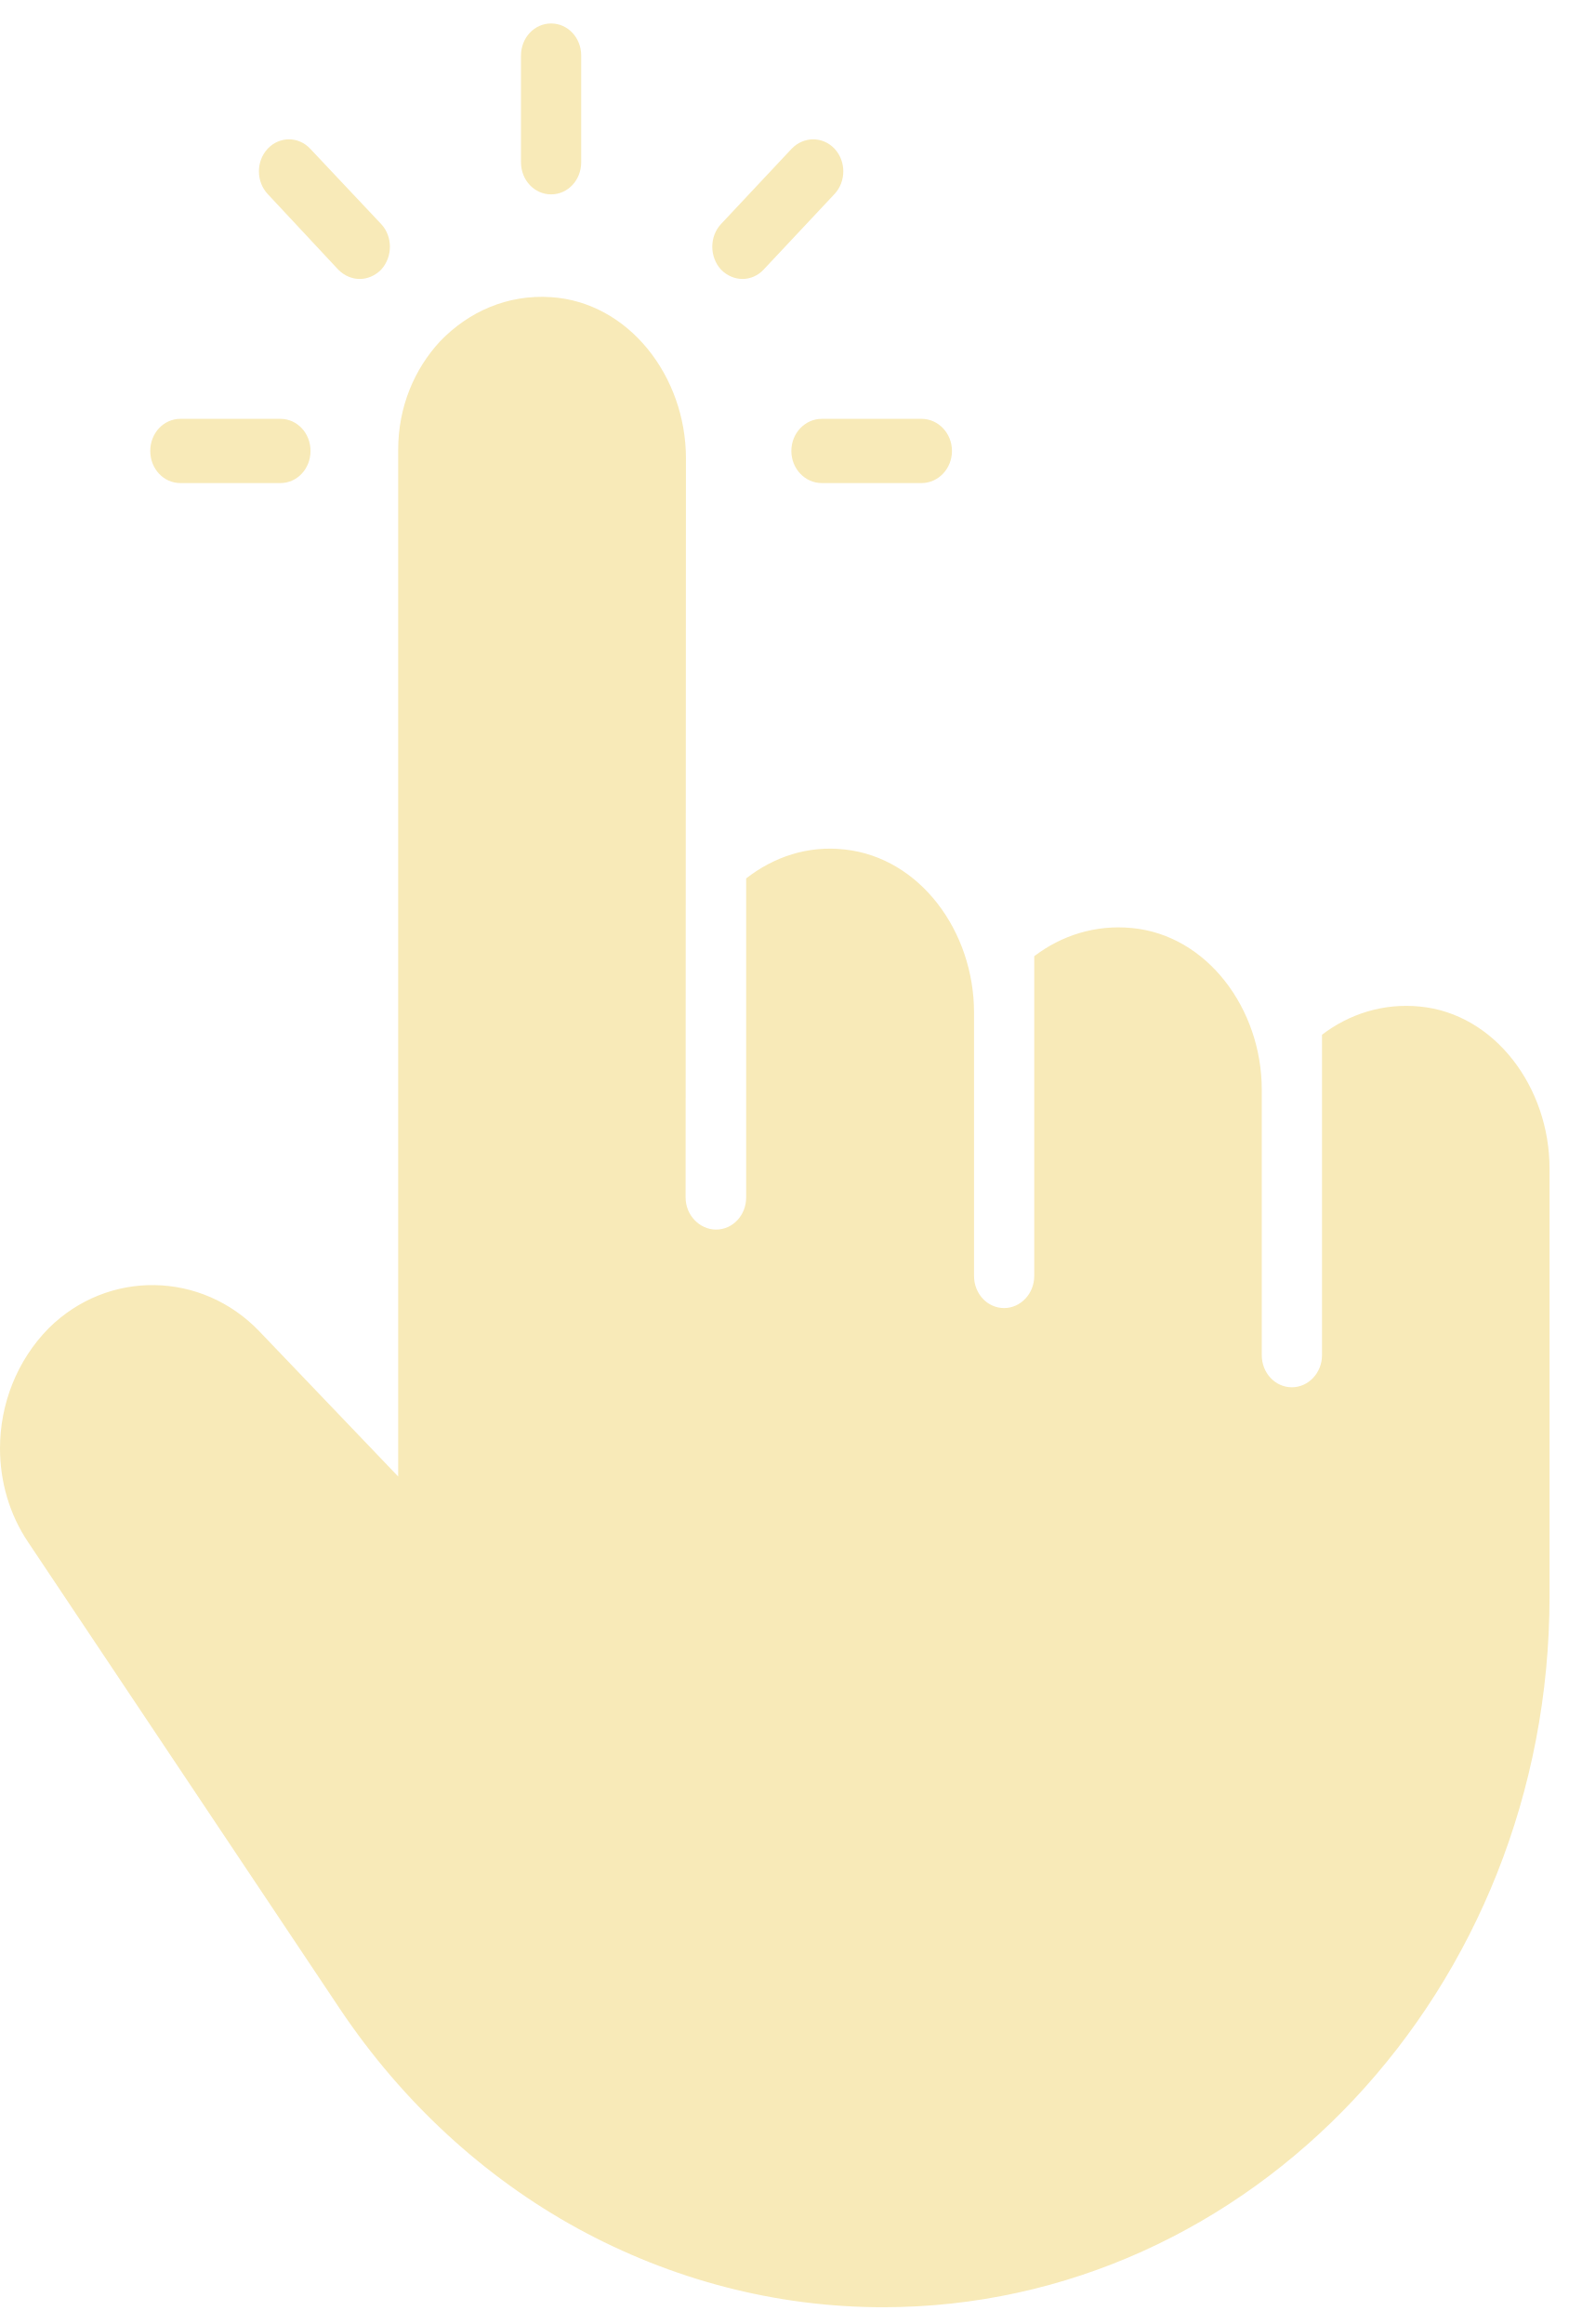
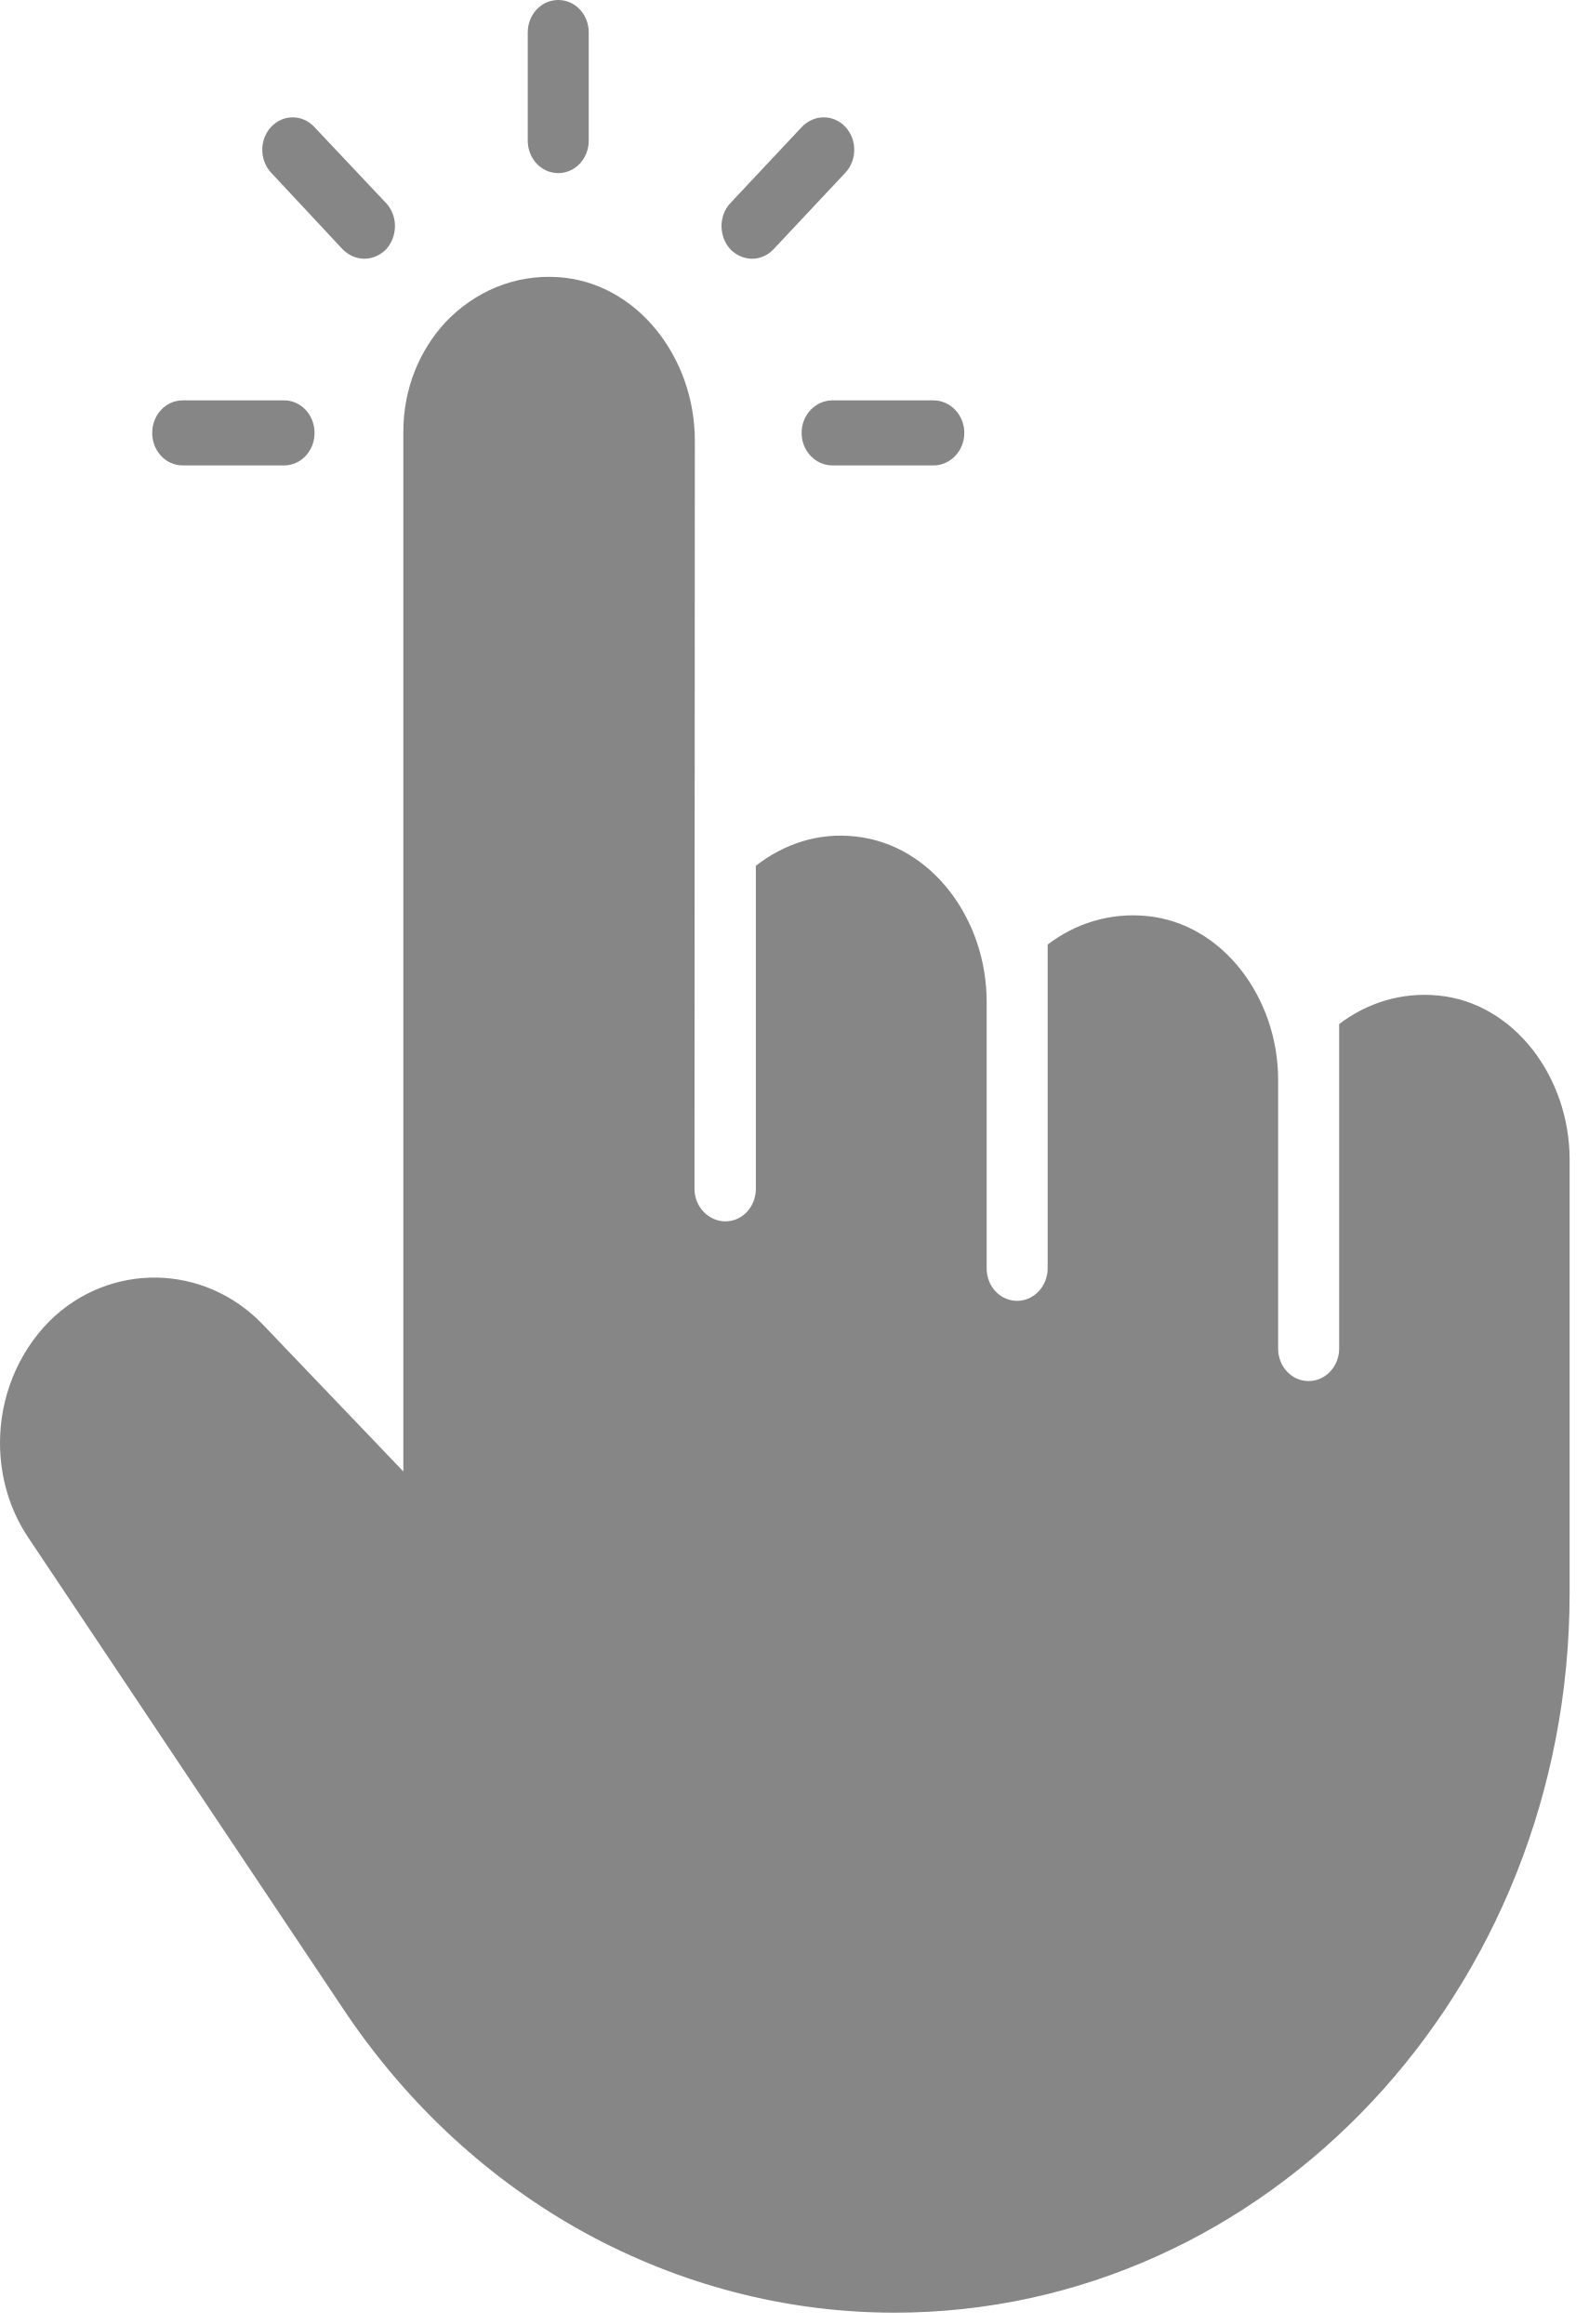
- <svg xmlns="http://www.w3.org/2000/svg" width="54" height="80" viewBox="0 0 54 80" fill="none">
-   <path d="M53.346 40.226V54.954C53.346 68.466 43.071 79.423 30.4 79.423C26.69 79.423 23.096 78.465 19.882 76.708C16.68 74.952 13.858 72.372 11.703 69.154L0.968 53.086C0.323 52.128 0 50.998 0 49.856C0 48.345 0.576 46.834 1.682 45.716C3.721 43.702 6.935 43.751 8.927 45.827L13.708 50.826V15.486C13.708 14.012 14.261 12.71 15.148 11.752C16.127 10.732 17.463 10.13 18.972 10.229C21.633 10.401 23.615 12.943 23.615 15.781L23.603 41.22C23.603 41.834 24.087 42.326 24.651 42.326C25.227 42.326 25.688 41.834 25.688 41.22V30.238C26.633 29.501 27.808 29.096 29.086 29.243C31.678 29.526 33.533 32.069 33.533 34.857V43.922C33.533 44.536 33.993 45.028 34.569 45.028C35.134 45.028 35.606 44.536 35.606 43.922V32.916C36.539 32.203 37.714 31.823 38.97 31.946C41.562 32.191 43.439 34.734 43.439 37.51V46.649C43.439 47.263 43.9 47.755 44.476 47.755C45.04 47.755 45.513 47.263 45.513 46.649V35.619C46.446 34.906 47.621 34.525 48.876 34.648C51.468 34.894 53.346 37.437 53.346 40.225L53.346 40.226ZM10.69 15.523C10.69 16.138 10.229 16.629 9.654 16.629H6.209C5.633 16.629 5.173 16.138 5.173 15.523C5.173 14.909 5.633 14.418 6.209 14.418H9.654C10.23 14.418 10.69 14.909 10.69 15.523ZM32.773 15.523C32.773 16.138 32.3 16.629 31.724 16.629H28.292C27.716 16.629 27.244 16.138 27.244 15.523C27.244 14.909 27.716 14.418 28.292 14.418H31.724C32.3 14.418 32.773 14.909 32.773 15.523ZM28.73 6.679L26.287 9.283C26.092 9.492 25.827 9.603 25.562 9.603C25.297 9.603 25.032 9.492 24.824 9.283C24.421 8.841 24.421 8.141 24.824 7.711L27.255 5.119C27.67 4.689 28.326 4.689 28.73 5.119C29.133 5.549 29.133 6.249 28.73 6.679ZM20.009 1.913V5.586C20.009 6.2 19.549 6.691 18.973 6.691C18.397 6.691 17.936 6.2 17.936 5.586V1.913C17.936 1.299 18.397 0.808 18.973 0.808C19.549 0.808 20.009 1.299 20.009 1.913ZM13.121 9.283C12.914 9.492 12.649 9.603 12.384 9.603C12.119 9.603 11.854 9.492 11.646 9.283L9.216 6.679C8.813 6.249 8.813 5.549 9.216 5.119C9.619 4.689 10.275 4.689 10.679 5.119L13.121 7.711C13.524 8.141 13.524 8.841 13.121 9.283Z" fill="#F8EAB8" />
+ <svg xmlns="http://www.w3.org/2000/svg" width="54" height="79" viewBox="0 0 54 79" fill="none">
+   <path d="M53.346 39.418V54.146C53.346 67.659 43.071 78.615 30.4 78.615C26.69 78.615 23.096 77.657 19.882 75.901C16.68 74.144 13.858 71.565 11.703 68.346L0.968 52.279C0.323 51.321 0 50.191 0 49.048C0 47.537 0.576 46.026 1.682 44.908C3.721 42.894 6.935 42.943 8.927 45.019L13.708 50.019V14.678C13.708 13.204 14.261 11.902 15.148 10.944C16.127 9.925 17.463 9.323 18.972 9.421C21.633 9.593 23.615 12.136 23.615 14.973L23.603 40.413C23.603 41.027 24.087 41.518 24.651 41.518C25.227 41.518 25.688 41.027 25.688 40.413V29.431C26.633 28.694 27.808 28.288 29.086 28.436C31.678 28.718 33.533 31.261 33.533 34.049V43.115C33.533 43.729 33.993 44.22 34.569 44.22C35.134 44.22 35.606 43.729 35.606 43.115V32.108C36.539 31.396 37.714 31.015 38.97 31.138C41.562 31.384 43.439 33.926 43.439 36.702V45.842C43.439 46.456 43.9 46.947 44.476 46.947C45.04 46.947 45.513 46.456 45.513 45.842V34.811C46.446 34.099 47.621 33.718 48.876 33.84C51.468 34.086 53.346 36.629 53.346 39.417L53.346 39.418ZM10.69 14.716C10.69 15.33 10.229 15.821 9.654 15.821H6.209C5.633 15.821 5.173 15.33 5.173 14.716C5.173 14.102 5.633 13.61 6.209 13.61H9.654C10.23 13.61 10.69 14.102 10.69 14.716ZM32.773 14.716C32.773 15.33 32.3 15.821 31.724 15.821H28.292C27.716 15.821 27.244 15.33 27.244 14.716C27.244 14.102 27.716 13.61 28.292 13.61H31.724C32.3 13.61 32.773 14.102 32.773 14.716ZM28.73 5.872L26.287 8.476C26.092 8.685 25.827 8.795 25.562 8.795C25.297 8.795 25.032 8.685 24.824 8.476C24.421 8.033 24.421 7.333 24.824 6.903L27.255 4.312C27.67 3.882 28.326 3.882 28.73 4.312C29.133 4.741 29.133 5.442 28.73 5.872ZM20.009 1.105V4.778C20.009 5.393 19.549 5.884 18.973 5.884C18.397 5.884 17.936 5.392 17.936 4.778V1.105C17.936 0.491 18.397 0 18.973 0C19.549 0 20.009 0.491 20.009 1.105ZM13.121 8.476C12.914 8.685 12.649 8.795 12.384 8.795C12.119 8.795 11.854 8.685 11.646 8.476L9.216 5.872C8.813 5.442 8.813 4.741 9.216 4.312C9.619 3.882 10.275 3.882 10.679 4.312L13.121 6.903C13.524 7.333 13.524 8.033 13.121 8.476Z" fill="#868686" />
</svg>
